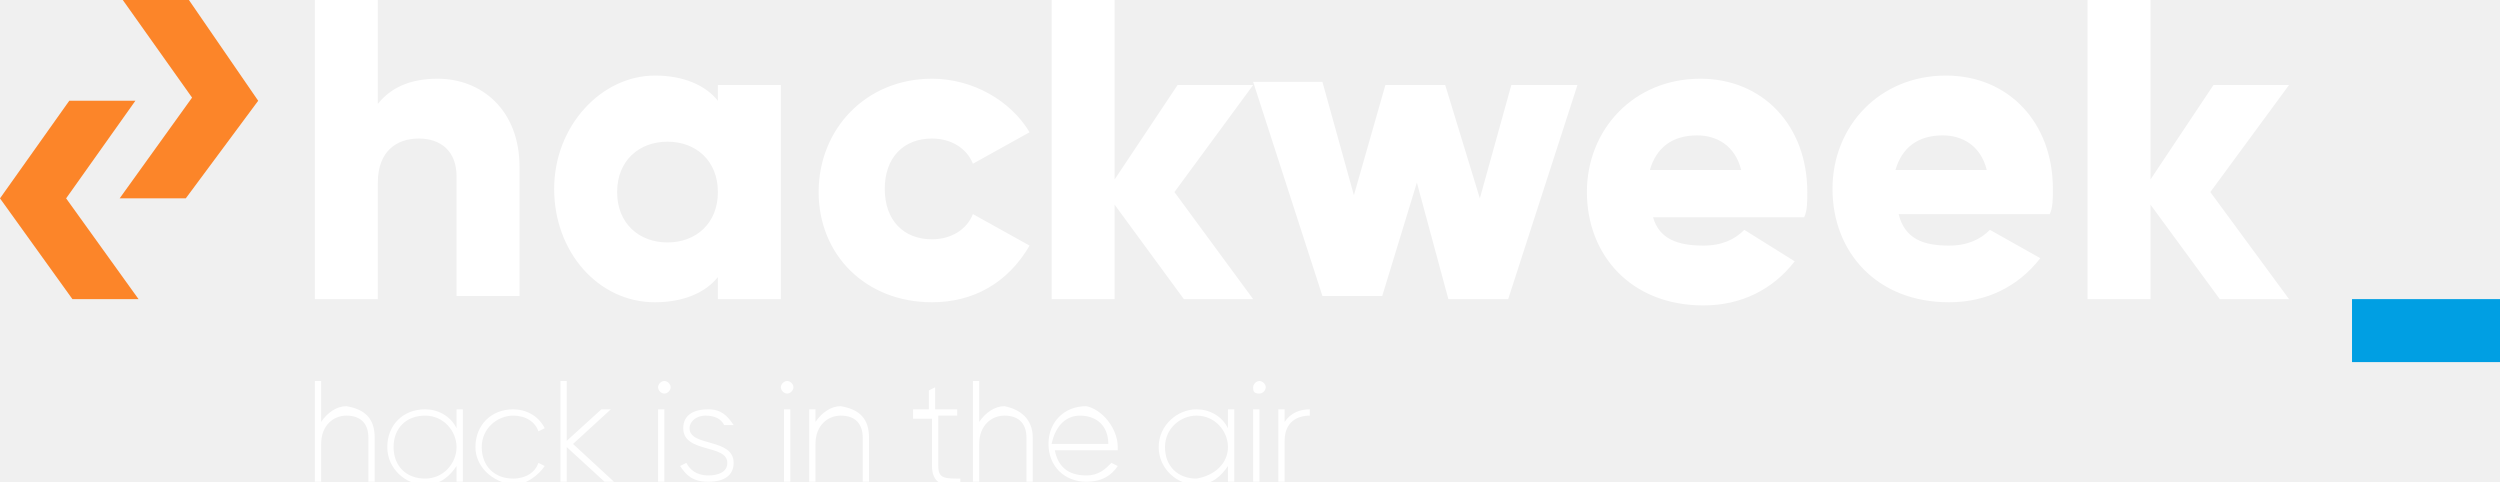
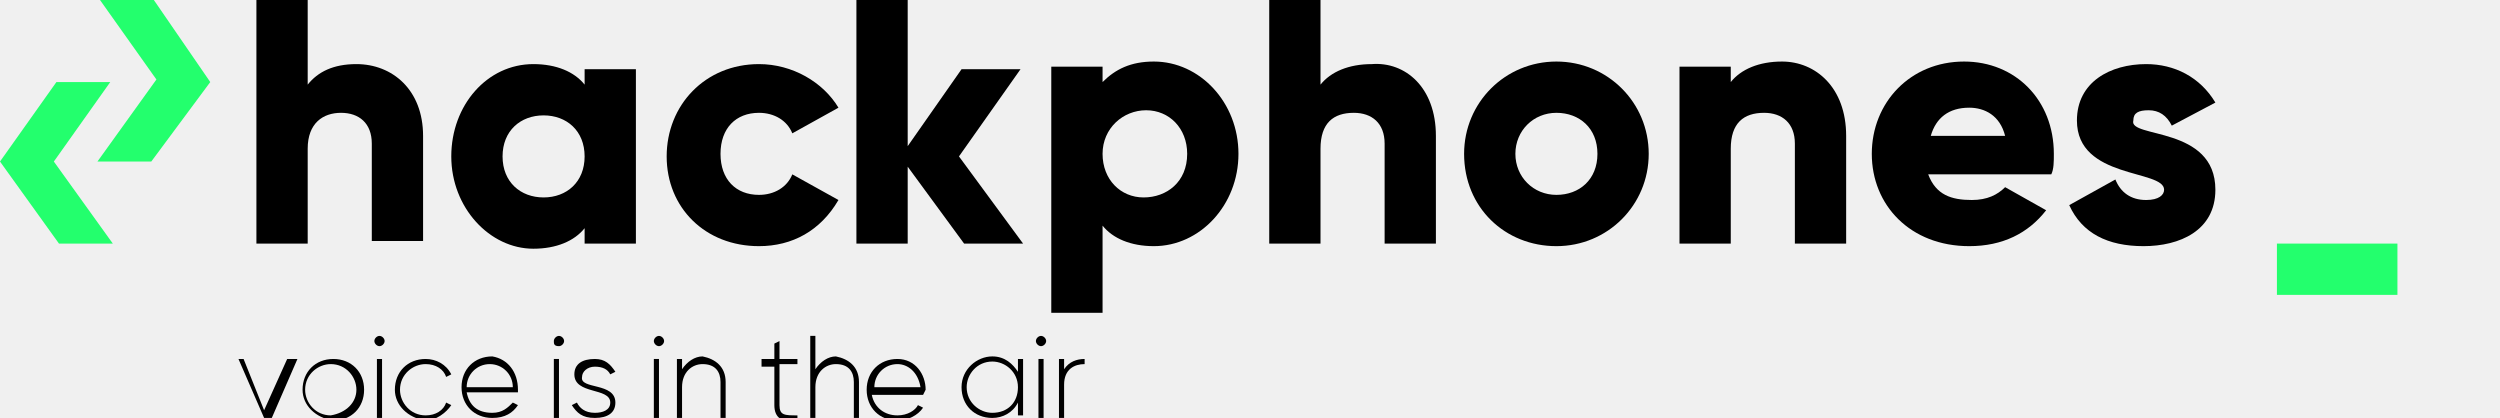
- <svg xmlns="http://www.w3.org/2000/svg" version="1.1" id="Ebene_1" x="0px" y="0px" viewBox="0 0 79.4 15.3" style="enable-background:new 0 0 79.4 15.3;" xml:space="preserve">
+ <svg xmlns="http://www.w3.org/2000/svg" version="1.1" id="Ebene_1" x="0px" y="0px" viewBox="0 0 97.5 16.3" style="enable-background:new 0 0 97.5 16.3;" xml:space="preserve">
  <style type="text/css">
- 	.st0{fill:#FC8529;}
- 	.st1{fill:#009FE3;}
- 	.st2{fill:#FFFFFF;}
+ 	.st0{fill:#23FF6D;}
</style>
  <path class="st0" d="M8.2,3.2L5.9,6.3H3.8l2.3-3.2L3.9,0H6L8.2,3.2z M2.2,3.2h2.1L2.1,6.3l2.3,3.2H2.3L0,6.3L2.2,3.2z" />
-   <path class="st1" d="M79.4,9.5v2h-4.7v-2H79.4z" />
-   <path class="st2" d="M16.5,5.3v4.1h-2V5.6c0-0.8-0.5-1.2-1.2-1.2c-0.7,0-1.3,0.4-1.3,1.4v3.7h-2V0h2v3.3c0.4-0.5,1-0.8,1.9-0.8  C15.3,2.5,16.5,3.5,16.5,5.3z M24.8,2.7v6.8h-2V8.8c-0.4,0.5-1.1,0.8-2,0.8c-1.8,0-3.2-1.6-3.2-3.6s1.5-3.6,3.2-3.6  c0.9,0,1.6,0.3,2,0.8V2.7H24.8z M22.8,6.1c0-1-0.7-1.6-1.6-1.6c-0.9,0-1.6,0.6-1.6,1.6c0,1,0.7,1.6,1.6,1.6  C22.1,7.7,22.8,7.1,22.8,6.1z M26,6.1c0-2,1.5-3.6,3.6-3.6c1.3,0,2.5,0.7,3.1,1.7l-1.8,1c-0.2-0.5-0.7-0.8-1.3-0.8  c-0.9,0-1.5,0.6-1.5,1.6s0.6,1.6,1.5,1.6c0.6,0,1.1-0.3,1.3-0.8l1.8,1C32,9,30.9,9.6,29.6,9.6C27.5,9.6,26,8.1,26,6.1z M37.6,9.5  l-2.2-3v3h-2V0h2v5.7l2-3h2.4l-2.5,3.4l2.5,3.4H37.6z M50.1,2.7l-2.2,6.8h-1.9L45,5.8l-1.1,3.6H42l-2.2-6.8H42l1,3.6L44,2.7h1.9  L47,6.3l1-3.6C47.9,2.7,50.1,2.7,50.1,2.7z M54.1,7.8c0.6,0,1-0.2,1.3-0.5L57,8.3c-0.7,0.9-1.7,1.4-2.9,1.4c-2.3,0-3.7-1.6-3.7-3.6  s1.5-3.6,3.6-3.6c2,0,3.4,1.5,3.4,3.6c0,0.3,0,0.6-0.1,0.8h-4.8C52.7,7.6,53.3,7.8,54.1,7.8z M55.3,5.4c-0.2-0.8-0.8-1.1-1.4-1.1  c-0.8,0-1.3,0.4-1.5,1.1H55.3z M61.9,7.8c0.6,0,1-0.2,1.3-0.5l1.6,0.9c-0.7,0.9-1.7,1.4-2.9,1.4c-2.3,0-3.7-1.6-3.7-3.6  s1.5-3.6,3.6-3.6c2,0,3.4,1.5,3.4,3.6c0,0.3,0,0.6-0.1,0.8h-4.8C60.5,7.6,61.1,7.8,61.9,7.8z M63.1,5.4c-0.2-0.8-0.8-1.1-1.4-1.1  c-0.8,0-1.3,0.4-1.5,1.1H63.1z M70.5,9.5l-2.2-3v3h-2V0h2v5.7l2-3h2.4l-2.5,3.4l2.5,3.4H70.5z M11.9,13.9v1.4h-0.2v-1.4  c0-0.4-0.2-0.7-0.7-0.7c-0.4,0-0.8,0.3-0.8,0.9v1.2H10v-3.2h0.2v1.3c0.2-0.3,0.5-0.5,0.8-0.5C11.6,13,11.9,13.3,11.9,13.9z M14.7,13  v2.3h-0.2v-0.5c-0.2,0.3-0.5,0.6-1,0.6c-0.6,0-1.2-0.5-1.2-1.2s0.5-1.2,1.2-1.2c0.4,0,0.8,0.2,1,0.6V13H14.7z M14.5,14.2  c0-0.5-0.4-1-1-1s-1,0.4-1,1s0.4,1,1,1S14.5,14.7,14.5,14.2z M15.1,14.2c0-0.7,0.5-1.2,1.2-1.2c0.4,0,0.8,0.2,1,0.6l-0.2,0.1  c-0.1-0.3-0.4-0.5-0.8-0.5c-0.5,0-1,0.4-1,1s0.4,1,1,1c0.4,0,0.7-0.2,0.8-0.5l0.2,0.1c-0.2,0.3-0.6,0.6-1,0.6  C15.6,15.3,15.1,14.8,15.1,14.2z M19.2,15.3L18,14.2v1.1h-0.2v-3.2H18v1.9l1.1-1h0.3l-1.2,1.1l1.3,1.2H19.2z M20.9,12.3  c0-0.1,0.1-0.2,0.2-0.2c0.1,0,0.2,0.1,0.2,0.2c0,0.1-0.1,0.2-0.2,0.2C21,12.5,20.9,12.4,20.9,12.3z M20.9,13h0.2v2.3h-0.2V13z   M23.3,14.7c0,0.4-0.3,0.6-0.8,0.6c-0.5,0-0.7-0.2-0.9-0.5l0.2-0.1c0.1,0.2,0.3,0.4,0.7,0.4c0.3,0,0.6-0.1,0.6-0.4  c0-0.6-1.4-0.3-1.4-1.1c0-0.4,0.3-0.6,0.8-0.6c0.4,0,0.6,0.2,0.8,0.5L23,13.5c-0.1-0.2-0.3-0.3-0.6-0.3c-0.3,0-0.5,0.2-0.5,0.4  C21.9,14.2,23.3,13.9,23.3,14.7z M24.8,12.3c0-0.1,0.1-0.2,0.2-0.2c0.1,0,0.2,0.1,0.2,0.2c0,0.1-0.1,0.2-0.2,0.2  C24.9,12.5,24.8,12.4,24.8,12.3z M24.9,13h0.2v2.3h-0.2V13z M27.6,13.9v1.4h-0.2v-1.4c0-0.4-0.2-0.7-0.7-0.7c-0.4,0-0.8,0.3-0.8,0.9  v1.2h-0.2V13h0.2v0.4c0.2-0.3,0.5-0.5,0.8-0.5C27.3,13,27.6,13.3,27.6,13.9z M29.8,13.3v1.5c0,0.4,0.2,0.4,0.7,0.4v0.2  c-0.6,0.1-0.9-0.1-0.9-0.6v-1.5H29V13h0.5v-0.6l0.2-0.1V13h0.7v0.2H29.8z M32.8,13.9v1.4h-0.2v-1.4c0-0.4-0.2-0.7-0.7-0.7  c-0.4,0-0.8,0.3-0.8,0.9v1.2h-0.2v-3.2h0.2v1.3c0.2-0.3,0.5-0.5,0.8-0.5C32.4,13,32.8,13.3,32.8,13.9z M35.5,14.2c0,0,0,0.1,0,0.1  h-2c0.1,0.5,0.4,0.8,1,0.8c0.4,0,0.6-0.2,0.8-0.4l0.2,0.1c-0.2,0.3-0.5,0.5-1,0.5c-0.7,0-1.2-0.5-1.2-1.2c0-0.7,0.5-1.2,1.2-1.2  C35,13,35.5,13.6,35.5,14.2z M33.4,14.1h1.8c0-0.6-0.4-0.9-0.9-0.9C33.8,13.2,33.5,13.6,33.4,14.1z M39.2,13v2.3H39v-0.5  c-0.2,0.3-0.5,0.6-1,0.6c-0.6,0-1.2-0.5-1.2-1.2S37.4,13,38,13c0.4,0,0.8,0.2,1,0.6V13H39.2z M39,14.2c0-0.5-0.4-1-1-1  c-0.5,0-1,0.4-1,1s0.4,1,1,1C38.6,15.1,39,14.7,39,14.2z M39.8,12.3c0-0.1,0.1-0.2,0.2-0.2c0.1,0,0.2,0.1,0.2,0.2  c0,0.1-0.1,0.2-0.2,0.2C39.8,12.5,39.8,12.4,39.8,12.3z M39.8,13h0.2v2.3h-0.2V13z M41.6,13v0.2c-0.4,0-0.8,0.2-0.8,0.8v1.3h-0.2V13  h0.2v0.4C41,13.1,41.3,13,41.6,13z" />
+   <path class="st0" d="M93.5,9.5v2h-4.7v-2H93.5z" />
+   <path d="M16.5,5.3v4.1h-2V5.6c0-0.8-0.5-1.2-1.2-1.2c-0.7,0-1.3,0.4-1.3,1.4v3.7h-2V0h2v3.3c0.4-0.5,1-0.8,1.9-0.8  C15.3,2.5,16.5,3.5,16.5,5.3z" />
+   <path d="M22.8,2.7v0.6c-0.4-0.5-1.1-0.8-2-0.8c-1.8,0-3.2,1.6-3.2,3.6s1.5,3.6,3.2,3.6c0.9,0,1.6-0.3,2-0.8v0.6h2V2.7H22.8z   M21.2,7.7c-0.9,0-1.6-0.6-1.6-1.6c0-1,0.7-1.6,1.6-1.6s1.6,0.6,1.6,1.6C22.8,7.1,22.1,7.7,21.2,7.7z" />
+   <path d="M26,6.1c0-2,1.5-3.6,3.6-3.6c1.3,0,2.5,0.7,3.1,1.7l-1.8,1c-0.2-0.5-0.7-0.8-1.3-0.8c-0.9,0-1.5,0.6-1.5,1.6  s0.6,1.6,1.5,1.6c0.6,0,1.1-0.3,1.3-0.8l1.8,1C32,9,30.9,9.6,29.6,9.6C27.5,9.6,26,8.1,26,6.1z" />
+   <polygon points="37.6,9.5 35.4,6.5 35.4,9.5 33.4,9.5 33.4,0 35.4,0 35.4,5.7 37.5,2.7 39.8,2.7 37.4,6.1 39.9,9.5 " />
+   <path d="M21.6,13.3c0-0.1,0.1-0.2,0.2-0.2c0.1,0,0.2,0.1,0.2,0.2c0,0.1-0.1,0.2-0.2,0.2C21.6,13.5,21.6,13.4,21.6,13.3z" />
+   <rect x="21.6" y="14" width="0.2" height="2.3" />
+   <path d="M24,15.7c0,0.4-0.3,0.6-0.8,0.6c-0.5,0-0.7-0.2-0.9-0.5l0.2-0.1c0.1,0.2,0.3,0.4,0.7,0.4c0.3,0,0.6-0.1,0.6-0.4  c0-0.6-1.4-0.3-1.4-1.1c0-0.4,0.3-0.6,0.8-0.6c0.4,0,0.6,0.2,0.8,0.5l-0.2,0.1c-0.1-0.2-0.3-0.3-0.6-0.3c-0.3,0-0.5,0.2-0.5,0.4  C22.6,15.2,24,14.9,24,15.7z" />
+   <path d="M25.5,13.3c0-0.1,0.1-0.2,0.2-0.2c0.1,0,0.2,0.1,0.2,0.2c0,0.1-0.1,0.2-0.2,0.2C25.6,13.5,25.5,13.4,25.5,13.3z" />
+   <rect x="25.5" y="14" width="0.2" height="2.3" />
+   <path d="M28.3,14.9v1.4h-0.2v-1.4c0-0.4-0.2-0.7-0.7-0.7c-0.4,0-0.8,0.3-0.8,0.9v1.2h-0.2V14h0.2v0.4c0.2-0.3,0.5-0.5,0.8-0.5  C27.9,14,28.3,14.3,28.3,14.9z" />
+   <path d="M30.4,14.3v1.5c0,0.4,0.2,0.4,0.7,0.4v0.2c-0.6,0.1-0.9-0.1-0.9-0.6v-1.5h-0.5V14h0.5v-0.6l0.2-0.1V14h0.7v0.2H30.4z" />
+   <path d="M33.5,14.9v1.4h-0.2v-1.4c0-0.4-0.2-0.7-0.7-0.7c-0.4,0-0.8,0.3-0.8,0.9v1.2h-0.2v-3.2h0.2v1.3c0.2-0.3,0.5-0.5,0.8-0.5  C33.1,14,33.5,14.3,33.5,14.9z" />
+   <path d="M36.1,15.2c0-0.6-0.4-1.2-1.1-1.2c-0.7,0-1.2,0.5-1.2,1.2c0,0.7,0.5,1.2,1.2,1.2c0.4,0,0.8-0.2,1-0.5l-0.2-0.1  c-0.1,0.2-0.4,0.4-0.8,0.4c-0.5,0-0.9-0.3-1-0.8h2C36.1,15.2,36.1,15.2,36.1,15.2z M34.1,15.1c0-0.5,0.4-0.9,0.9-0.9  c0.4,0,0.8,0.3,0.9,0.9H34.1z" />
+   <path d="M39.7,14v0.5c-0.2-0.3-0.5-0.6-1-0.6c-0.6,0-1.2,0.5-1.2,1.2c0,0.7,0.5,1.2,1.2,1.2c0.4,0,0.8-0.2,1-0.6v0.5h0.2V14H39.7z   M38.7,16.1c-0.5,0-1-0.4-1-1c0-0.5,0.4-1,1-1c0.5,0,1,0.4,1,1C39.7,15.7,39.3,16.1,38.7,16.1z" />
+   <path d="M40.4,13.3c0-0.1,0.1-0.2,0.2-0.2c0.1,0,0.2,0.1,0.2,0.2c0,0.1-0.1,0.2-0.2,0.2C40.5,13.5,40.4,13.4,40.4,13.3z" />
+   <rect x="40.5" y="14" width="0.2" height="2.3" />
+   <path d="M42.3,14v0.2c-0.4,0-0.8,0.2-0.8,0.8v1.3h-0.2V14h0.2v0.4C41.7,14.1,42,14,42.3,14z" />
+   <g>
+     <path d="M48.3,6c0,2-1.5,3.6-3.3,3.6c-0.9,0-1.6-0.3-2-0.8v3.4h-2V2.6h2v0.6c0.5-0.5,1.1-0.8,2-0.8C46.8,2.4,48.3,4,48.3,6z    M46.3,6c0-1-0.7-1.7-1.6-1.7S43,5,43,6s0.7,1.7,1.6,1.7S46.3,7.1,46.3,6z" />
+     <path d="M56,5.3v4.2h-2V5.6c0-0.8-0.5-1.2-1.2-1.2c-0.8,0-1.3,0.4-1.3,1.4v3.7h-2v-9.6h2v3.4c0.4-0.5,1.1-0.8,2-0.8   C54.8,2.4,56,3.4,56,5.3z" />
+     <path d="M57.1,6c0-2,1.6-3.6,3.6-3.6c2,0,3.6,1.6,3.6,3.6s-1.6,3.6-3.6,3.6C58.7,9.6,57.1,8.1,57.1,6z M62.3,6c0-1-0.7-1.6-1.6-1.6   S59.1,5.1,59.1,6s0.7,1.6,1.6,1.6S62.3,7,62.3,6z" />
+     <path d="M72,5.3v4.2h-2V5.6c0-0.8-0.5-1.2-1.2-1.2c-0.8,0-1.3,0.4-1.3,1.4v3.7h-2V2.6h2v0.6c0.4-0.5,1.1-0.8,2-0.8   C70.8,2.4,72,3.4,72,5.3z" />
+     <path d="M76.9,7.8c0.6,0,1-0.2,1.3-0.5l1.6,0.9c-0.7,0.9-1.7,1.4-3,1.4c-2.3,0-3.8-1.6-3.8-3.6s1.5-3.6,3.6-3.6   c2,0,3.5,1.5,3.5,3.6c0,0.3,0,0.6-0.1,0.8h-4.8C75.5,7.6,76.1,7.8,76.9,7.8z M78.2,5.3c-0.2-0.8-0.8-1.1-1.4-1.1   c-0.8,0-1.3,0.4-1.5,1.1H78.2z" />
+     <path d="M86.4,7.4c0,1.6-1.4,2.2-2.8,2.2c-1.4,0-2.4-0.5-2.9-1.6l1.8-1c0.2,0.5,0.6,0.8,1.2,0.8c0.5,0,0.7-0.2,0.7-0.4   c0-0.8-3.4-0.4-3.4-2.7c0-1.5,1.3-2.2,2.7-2.2c1.1,0,2.1,0.5,2.7,1.5l-1.7,0.9c-0.2-0.4-0.5-0.6-0.9-0.6c-0.4,0-0.6,0.1-0.6,0.4   C83,5.4,86.4,4.9,86.4,7.4z" />
+   </g>
+   <g>
+     <path d="M11.6,14l-1,2.3h-0.3l-1-2.3h0.2l0.8,2l0.9-2H11.6z" />
+     <path d="M11.8,15.2c0-0.7,0.5-1.2,1.2-1.2c0.7,0,1.2,0.5,1.2,1.2c0,0.7-0.5,1.2-1.2,1.2C12.3,16.3,11.8,15.8,11.8,15.2z M13.9,15.2   c0-0.5-0.4-1-1-1c-0.5,0-1,0.4-1,1c0,0.5,0.4,1,1,1C13.5,16.1,13.9,15.7,13.9,15.2z" />
+     <path d="M14.6,13.3c0-0.1,0.1-0.2,0.2-0.2c0.1,0,0.2,0.1,0.2,0.2c0,0.1-0.1,0.2-0.2,0.2C14.7,13.5,14.6,13.4,14.6,13.3z M14.7,14   h0.2v2.3h-0.2V14z" />
+     <path d="M15.4,15.2c0-0.7,0.5-1.2,1.2-1.2c0.4,0,0.8,0.2,1,0.6l-0.2,0.1c-0.1-0.3-0.4-0.5-0.8-0.5c-0.5,0-1,0.4-1,1   c0,0.5,0.4,1,1,1c0.4,0,0.7-0.2,0.8-0.5l0.2,0.1c-0.2,0.3-0.6,0.6-1,0.6C15.9,16.3,15.4,15.8,15.4,15.2z" />
+     <path d="M20.2,15.2c0,0,0,0.1,0,0.1h-2c0.1,0.5,0.4,0.8,1,0.8c0.4,0,0.6-0.2,0.8-0.4l0.2,0.1c-0.2,0.3-0.5,0.5-1,0.5   c-0.7,0-1.2-0.5-1.2-1.2c0-0.7,0.5-1.2,1.2-1.2C19.8,14,20.2,14.5,20.2,15.2z M18.2,15.1H20c0-0.5-0.4-0.9-0.9-0.9   C18.6,14.2,18.2,14.6,18.2,15.1z" />
+   </g>
</svg>
